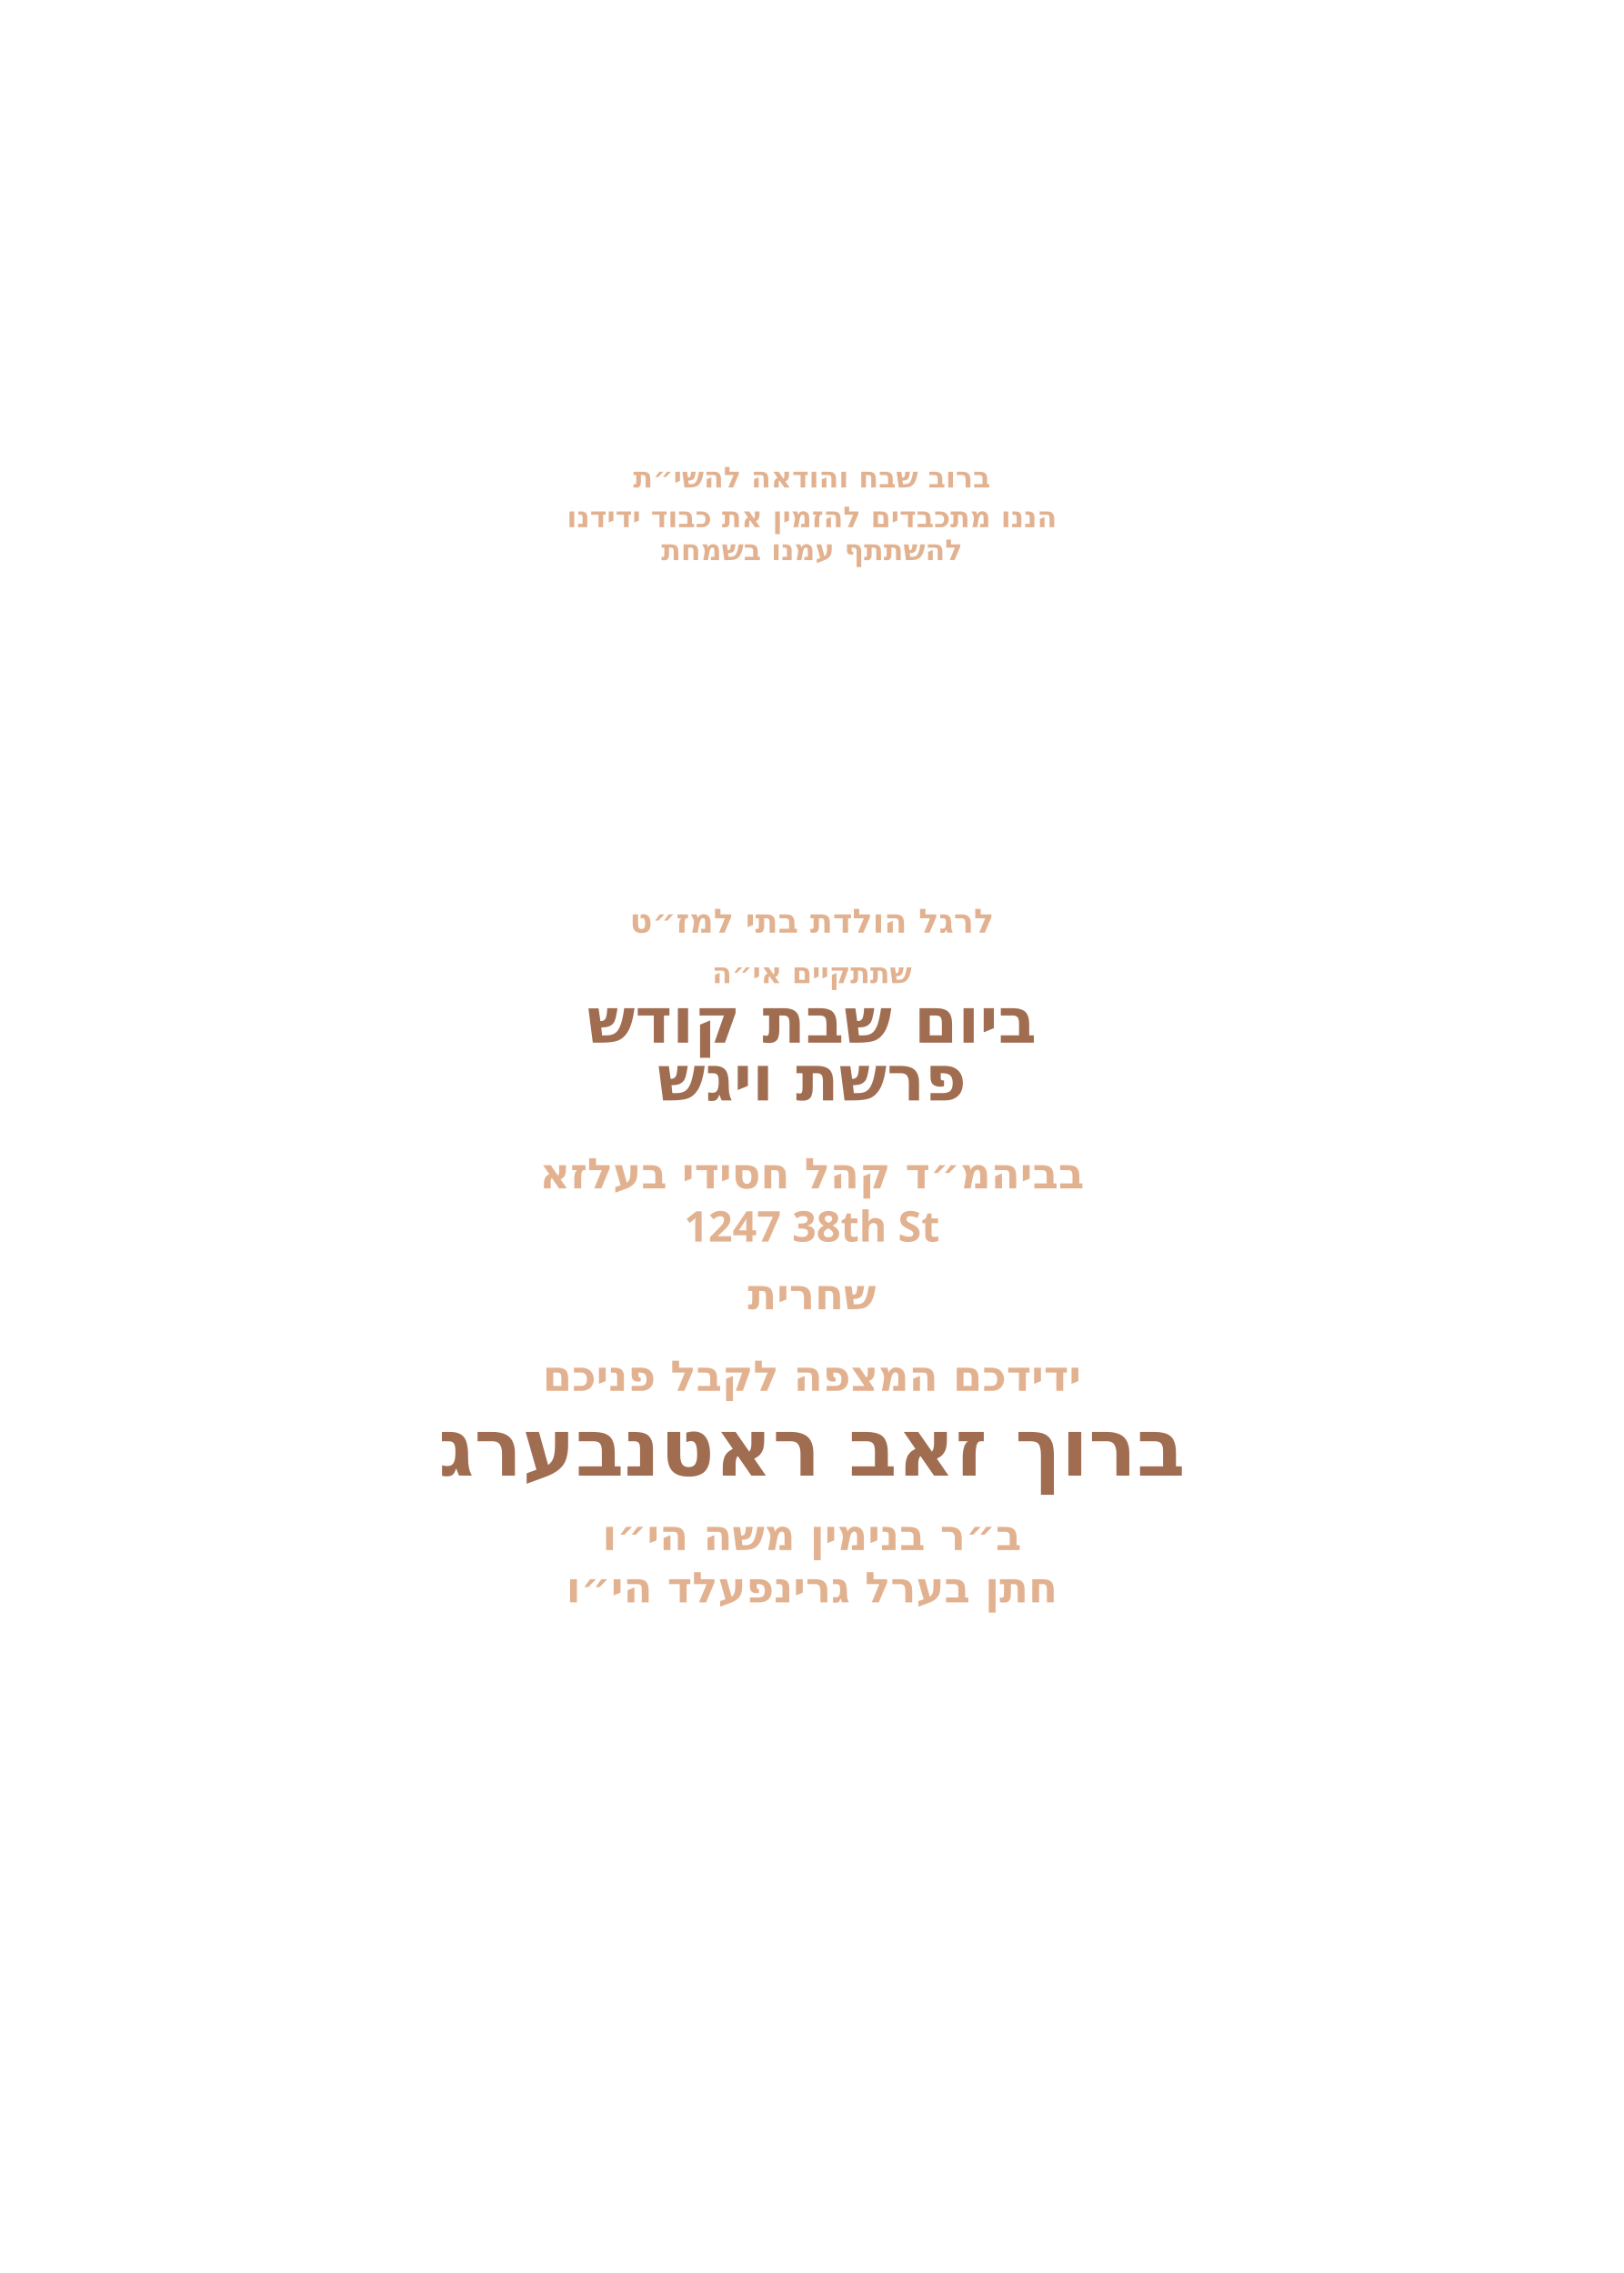
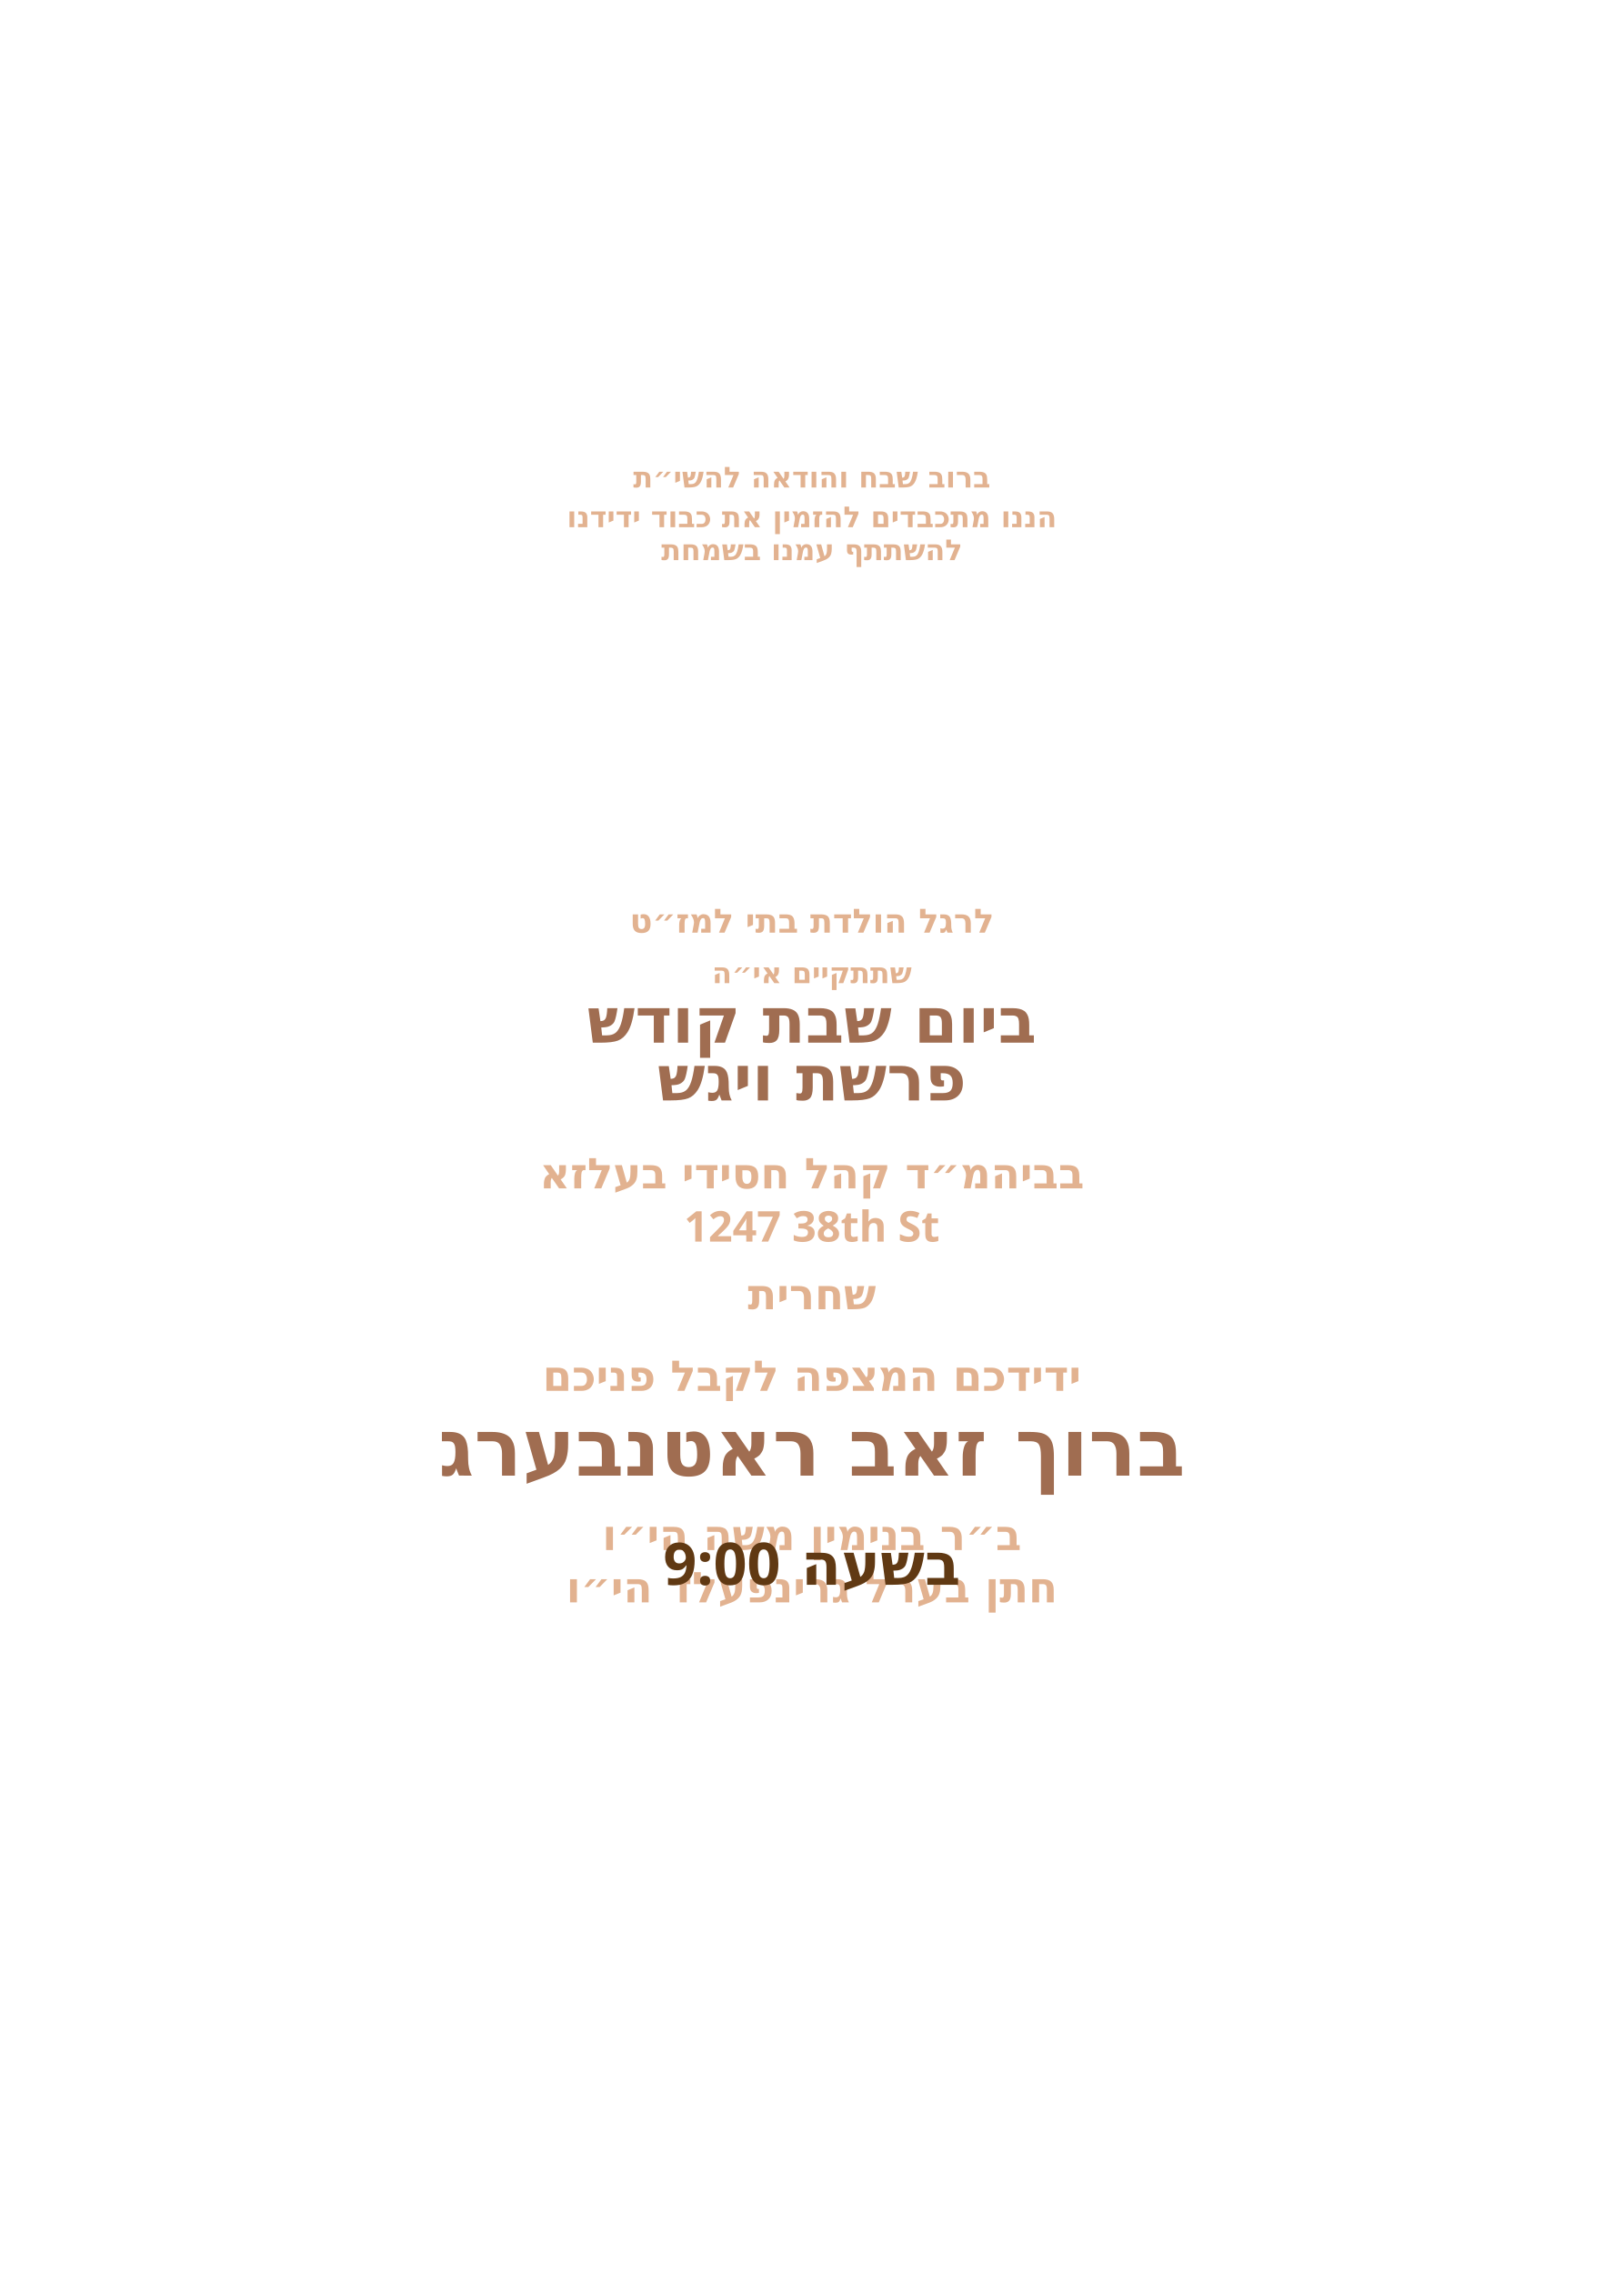
<svg xmlns="http://www.w3.org/2000/svg" id="Layer_1" data-name="Layer 1" viewBox="0 0 360 504">
  <g id="father_line_2*">
    <text transform="translate(180 355.3)" fill="#e2b290" font-family="Heebo" font-weight="700" font-size="9.4" text-anchor="middle">
      <tspan x="0" y="0">חתן בערל גרינפעלד הי״ו</tspan>
    </text>
  </g>
  <g id="father_line_1*">
    <text transform="translate(180 343.7)" fill="#e2b290" font-family="Heebo" font-weight="700" font-size="9.4" text-anchor="middle">
      <tspan x="0" y="0">ב״ר בנימין משה הי״ו</tspan>
    </text>
  </g>
  <g id="host_name*">
    <text transform="translate(180 327.2)" fill="#a06d51" font-family="Heebo" font-weight="700" font-size="17.7" text-anchor="middle">
      <tspan x="0" y="0">ברוך זאב ראטנבערג</tspan>
    </text>
  </g>
  <g id="closing*">
    <text transform="translate(180 308.4)" fill="#e2b290" font-family="Heebo" font-weight="700" font-size="9.4" text-anchor="middle">
      <tspan x="0" y="0">ידידכם המצפה לקבל פניכם</tspan>
    </text>
  </g>
  <g id="shacharis*">
    <text transform="translate(180 290.3)" fill="#e2b290" font-family="Heebo" font-weight="700" font-size="9.4" text-anchor="middle">
      <tspan x="0" y="0">שחרית </tspan>
    </text>
  </g>
  <g id="address*">
    <text transform="translate(180 275.3)" fill="#e2b290" font-family="Heebo" font-weight="700" font-size="9.4" text-anchor="middle">
      <tspan x="0" y="0">1247 38th St</tspan>
    </text>
  </g>
  <g id="hall*">
    <text transform="translate(180 263.5)" fill="#e2b290" font-family="Heebo" font-weight="700" font-size="9.4" text-anchor="middle">
      <tspan x="0" y="0">בביהמ״ד קהל חסידי בעלזא</tspan>
    </text>
  </g>
  <g id="parsha*">
    <text transform="translate(180 244)" fill="#a06d51" font-family="Heebo" font-weight="700" font-size="14" text-anchor="middle">
      <tspan x="0" y="0">פרשת ויגש</tspan>
    </text>
  </g>
  <g id="day*">
    <text transform="translate(180 231.2)" fill="#a06d51" font-family="Heebo" font-weight="700" font-size="14" text-anchor="middle">
      <tspan x="0" y="0">ביום שבת קודש</tspan>
    </text>
  </g>
  <g id="text6">
    <text transform="translate(180 218)" fill="#e2b290" font-family="Heebo" font-weight="700" font-size="6.4" text-anchor="middle">
      <tspan x="0" y="0">שתתקיים אי״ה</tspan>
    </text>
  </g>
  <g id="text5">
    <text fill="#e2b290" font-family="Heebo" font-weight="700" font-size="7.4" text-anchor="middle">
      <tspan x="180" y="206.8">לרגל הולדת בתי למז״ט</tspan>
    </text>
  </g>
  <g id="text4">
    <text transform="translate(180 124.2)" fill="#e2b290" font-family="Heebo" font-weight="700" font-size="6.4" text-anchor="middle">
      <tspan x="0" y="0">להשתתף עמנו בשמחת</tspan>
    </text>
  </g>
  <g id="text3">
    <text transform="translate(180 116.9)" fill="#e2b290" font-family="Heebo" font-weight="700" font-size="6.4" text-anchor="middle">
      <tspan x="0" y="0">הננו מתכבדים להזמין את כבוד ידידנו</tspan>
    </text>
  </g>
  <g id="text2">
    <text transform="translate(180 108.1)" fill="#e2b290" font-family="Heebo" font-weight="700" font-size="6.4" text-anchor="middle">
      <tspan x="0" y="0">ברוב שבח והודאה להשי״ת</tspan>
    </text>
  </g>
+   <g id="shachrit_time">
+     <text font-family="Heebo" font-size="13" font-weight="700" fill="#603913" text-anchor="middle" transform="translate(180 351.4)">
+       <tspan x="0">בשעה 9:00</tspan>
+     </text>
+   </g>
</svg>
